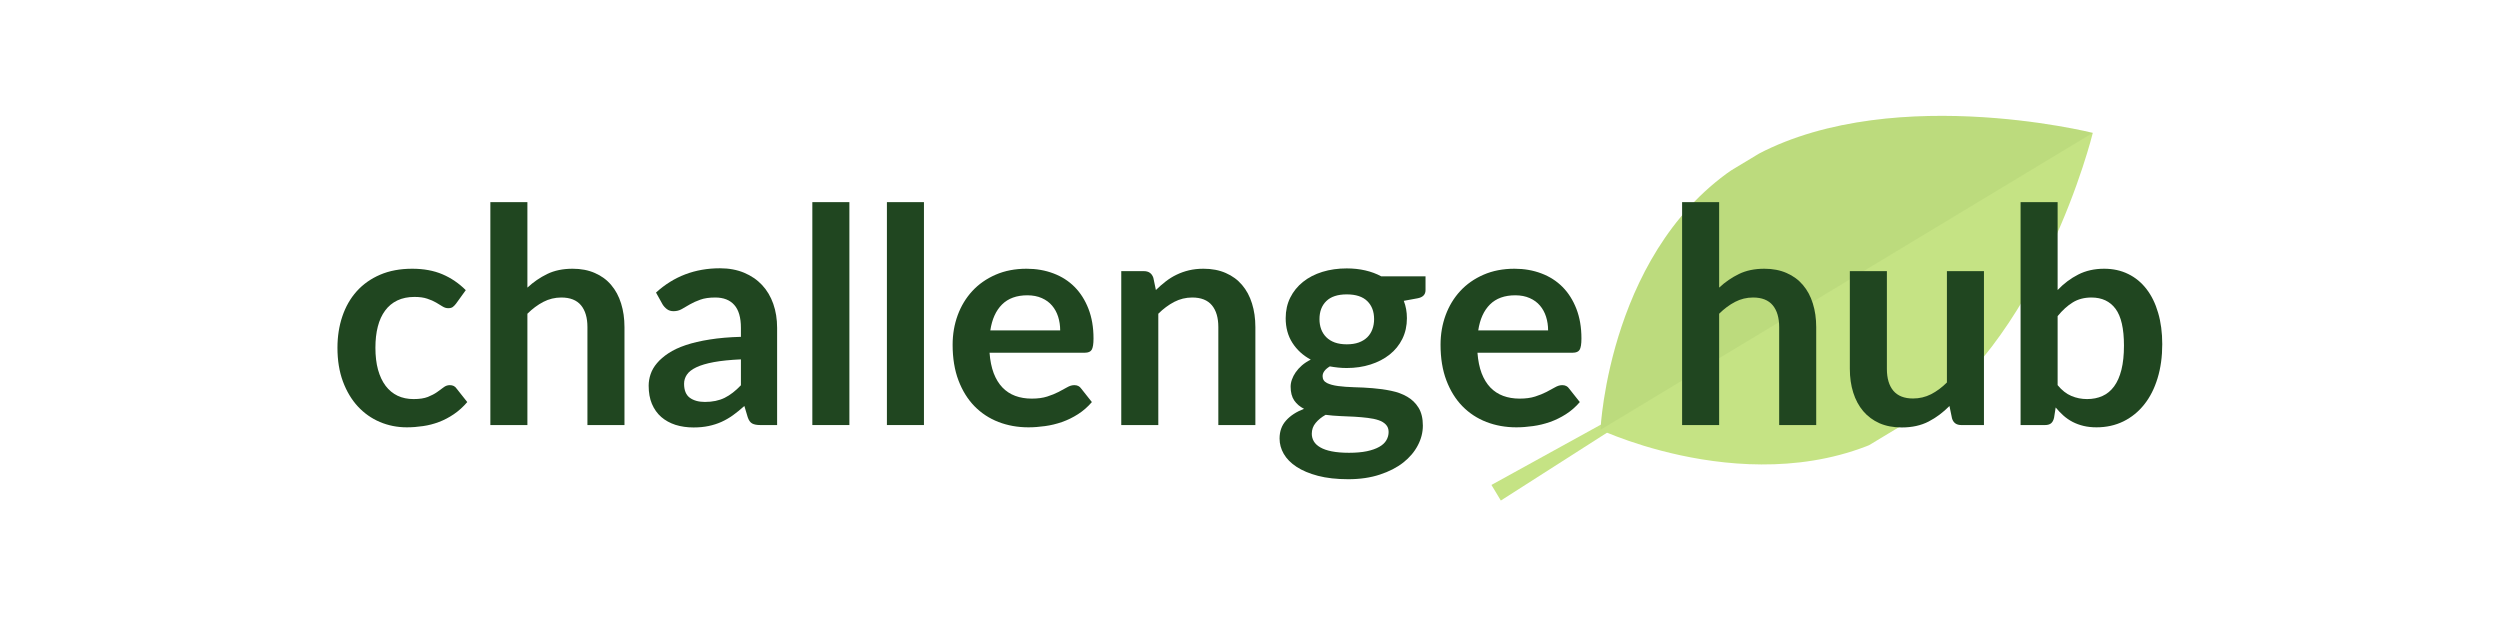
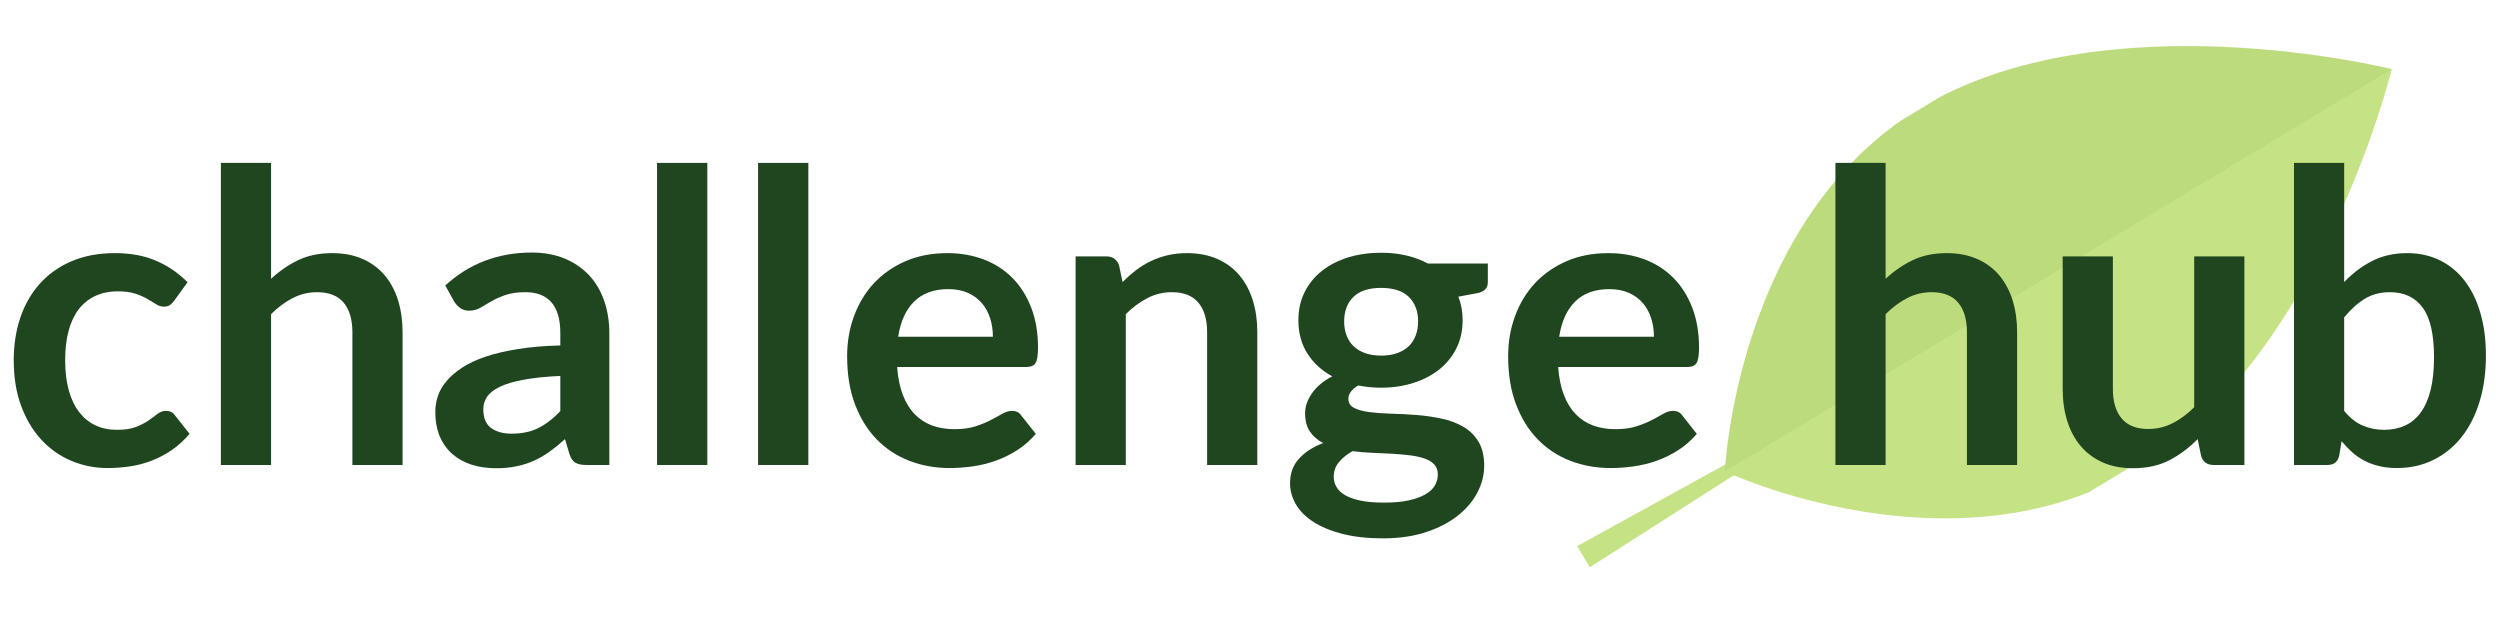
<svg xmlns="http://www.w3.org/2000/svg" xmlns:xlink="http://www.w3.org/1999/xlink" width="600pt" height="150pt" viewBox="0 0 600 150" version="1.2">
  <defs>
    <g>
      <symbol overflow="visible" id="glyph0-0">
-         <path style="stroke:none;" d="M 8.609 -41.297 C 9.973 -42.398 11.523 -43.328 13.266 -44.078 C 15.004 -44.836 17.062 -45.219 19.438 -45.219 C 21.125 -45.219 22.641 -44.988 23.984 -44.531 C 25.328 -44.082 26.469 -43.441 27.406 -42.609 C 28.344 -41.785 29.055 -40.789 29.547 -39.625 C 30.035 -38.457 30.281 -37.164 30.281 -35.75 C 30.281 -34.438 30.113 -33.305 29.781 -32.359 C 29.445 -31.41 29.023 -30.582 28.516 -29.875 C 28.016 -29.164 27.461 -28.555 26.859 -28.047 C 26.266 -27.547 25.691 -27.07 25.141 -26.625 C 24.586 -26.188 24.098 -25.75 23.672 -25.312 C 23.254 -24.883 22.984 -24.406 22.859 -23.875 L 22.078 -20.422 L 15.984 -20.422 L 15.375 -24.516 C 15.227 -25.41 15.289 -26.176 15.562 -26.812 C 15.844 -27.445 16.227 -28.02 16.719 -28.531 C 17.219 -29.051 17.77 -29.531 18.375 -29.969 C 18.988 -30.414 19.566 -30.883 20.109 -31.375 C 20.648 -31.875 21.102 -32.426 21.469 -33.031 C 21.844 -33.645 22.031 -34.375 22.031 -35.219 C 22.031 -36.051 21.742 -36.734 21.172 -37.266 C 20.598 -37.797 19.758 -38.062 18.656 -38.062 C 17.789 -38.062 17.062 -37.977 16.469 -37.812 C 15.883 -37.645 15.375 -37.461 14.938 -37.266 C 14.508 -37.078 14.133 -36.895 13.812 -36.719 C 13.488 -36.551 13.145 -36.469 12.781 -36.469 C 11.969 -36.469 11.367 -36.816 10.984 -37.516 Z M 13.859 -11.266 C 13.859 -11.941 13.984 -12.578 14.234 -13.172 C 14.492 -13.773 14.836 -14.297 15.266 -14.734 C 15.703 -15.18 16.219 -15.531 16.812 -15.781 C 17.414 -16.039 18.066 -16.172 18.766 -16.172 C 19.43 -16.172 20.055 -16.039 20.641 -15.781 C 21.234 -15.531 21.75 -15.18 22.188 -14.734 C 22.633 -14.297 22.984 -13.773 23.234 -13.172 C 23.492 -12.578 23.625 -11.941 23.625 -11.266 C 23.625 -10.566 23.492 -9.926 23.234 -9.344 C 22.984 -8.758 22.633 -8.25 22.188 -7.812 C 21.75 -7.383 21.234 -7.039 20.641 -6.781 C 20.055 -6.531 19.43 -6.406 18.766 -6.406 C 18.066 -6.406 17.414 -6.531 16.812 -6.781 C 16.219 -7.039 15.703 -7.383 15.266 -7.812 C 14.836 -8.25 14.492 -8.758 14.234 -9.344 C 13.984 -9.926 13.859 -10.566 13.859 -11.266 Z M 1.516 -52.062 L 37.875 -52.062 L 37.875 0 L 1.516 0 Z M 3.859 -2.484 L 35.281 -2.484 L 35.281 -49.625 L 3.859 -49.625 Z M 3.859 -2.484 " />
+         <path style="stroke:none;" d="M 11.656 -55.969 C 13.508 -57.457 15.613 -58.711 17.969 -59.734 C 20.332 -60.766 23.125 -61.281 26.344 -61.281 C 28.625 -61.281 30.672 -60.969 32.484 -60.344 C 34.305 -59.727 35.852 -58.859 37.125 -57.734 C 38.395 -56.617 39.363 -55.27 40.031 -53.688 C 40.695 -52.113 41.031 -50.367 41.031 -48.453 C 41.031 -46.66 40.801 -45.117 40.344 -43.828 C 39.895 -42.547 39.328 -41.426 38.641 -40.469 C 37.953 -39.508 37.203 -38.688 36.391 -38 C 35.578 -37.32 34.797 -36.68 34.047 -36.078 C 33.305 -35.473 32.648 -34.879 32.078 -34.297 C 31.504 -33.711 31.141 -33.062 30.984 -32.344 L 29.906 -27.656 L 21.656 -27.656 L 20.828 -33.219 C 20.641 -34.426 20.727 -35.457 21.094 -36.312 C 21.469 -37.176 21.988 -37.957 22.656 -38.656 C 23.32 -39.363 24.07 -40.016 24.906 -40.609 C 25.738 -41.211 26.52 -41.848 27.25 -42.516 C 27.977 -43.18 28.594 -43.93 29.094 -44.766 C 29.602 -45.598 29.859 -46.582 29.859 -47.719 C 29.859 -48.852 29.469 -49.773 28.688 -50.484 C 27.906 -51.203 26.766 -51.562 25.266 -51.562 C 24.098 -51.562 23.113 -51.445 22.312 -51.219 C 21.52 -51 20.832 -50.758 20.25 -50.5 C 19.664 -50.238 19.148 -49.992 18.703 -49.766 C 18.266 -49.535 17.801 -49.422 17.312 -49.422 C 16.207 -49.422 15.395 -49.895 14.875 -50.844 Z M 18.781 -15.266 C 18.781 -16.18 18.953 -17.047 19.297 -17.859 C 19.641 -18.672 20.102 -19.375 20.688 -19.969 C 21.27 -20.57 21.969 -21.047 22.781 -21.391 C 23.594 -21.734 24.473 -21.906 25.422 -21.906 C 26.328 -21.906 27.176 -21.734 27.969 -21.391 C 28.77 -21.047 29.473 -20.57 30.078 -19.969 C 30.68 -19.375 31.148 -18.672 31.484 -17.859 C 31.828 -17.047 32 -16.18 32 -15.266 C 32 -14.328 31.828 -13.457 31.484 -12.656 C 31.148 -11.863 30.68 -11.172 30.078 -10.578 C 29.473 -9.992 28.77 -9.531 27.969 -9.188 C 27.176 -8.852 26.328 -8.688 25.422 -8.688 C 24.473 -8.688 23.594 -8.852 22.781 -9.188 C 21.969 -9.531 21.27 -9.992 20.688 -10.578 C 20.102 -11.172 19.641 -11.863 19.297 -12.656 C 18.953 -13.457 18.781 -14.328 18.781 -15.266 Z M 2.047 -70.547 L 51.328 -70.547 L 51.328 0 L 2.047 0 Z M 5.219 -3.359 L 47.812 -3.359 L 47.812 -67.234 L 5.219 -67.234 Z M 5.219 -3.359 " />
      </symbol>
      <symbol overflow="visible" id="glyph0-1">
-         <path style="stroke:none;" d="M 30.859 -29.125 C 30.598 -28.789 30.336 -28.523 30.078 -28.328 C 29.828 -28.141 29.461 -28.047 28.984 -28.047 C 28.523 -28.047 28.078 -28.18 27.641 -28.453 C 27.211 -28.734 26.695 -29.047 26.094 -29.391 C 25.5 -29.742 24.785 -30.055 23.953 -30.328 C 23.129 -30.609 22.109 -30.75 20.891 -30.75 C 19.328 -30.75 17.957 -30.469 16.781 -29.906 C 15.602 -29.344 14.625 -28.531 13.844 -27.469 C 13.062 -26.414 12.477 -25.141 12.094 -23.641 C 11.707 -22.141 11.516 -20.441 11.516 -18.547 C 11.516 -16.578 11.723 -14.82 12.141 -13.281 C 12.566 -11.75 13.176 -10.457 13.969 -9.406 C 14.758 -8.363 15.719 -7.57 16.844 -7.031 C 17.977 -6.5 19.254 -6.234 20.672 -6.234 C 22.086 -6.234 23.234 -6.406 24.109 -6.75 C 24.984 -7.102 25.719 -7.488 26.312 -7.906 C 26.914 -8.32 27.438 -8.703 27.875 -9.047 C 28.32 -9.398 28.82 -9.578 29.375 -9.578 C 30.102 -9.578 30.645 -9.301 31 -8.75 L 33.562 -5.516 C 32.57 -4.359 31.5 -3.391 30.344 -2.609 C 29.195 -1.828 28.004 -1.203 26.766 -0.734 C 25.535 -0.266 24.266 0.062 22.953 0.25 C 21.648 0.445 20.348 0.547 19.047 0.547 C 16.766 0.547 14.613 0.117 12.594 -0.734 C 10.582 -1.586 8.82 -2.828 7.312 -4.453 C 5.801 -6.086 4.602 -8.086 3.719 -10.453 C 2.844 -12.816 2.406 -15.516 2.406 -18.547 C 2.406 -21.254 2.797 -23.766 3.578 -26.078 C 4.359 -28.398 5.504 -30.406 7.016 -32.094 C 8.535 -33.789 10.41 -35.117 12.641 -36.078 C 14.867 -37.035 17.438 -37.516 20.344 -37.516 C 23.102 -37.516 25.52 -37.07 27.594 -36.188 C 29.676 -35.301 31.547 -34.031 33.203 -32.375 Z M 30.859 -29.125 " />
+         <path style="stroke:none;" d="M 41.812 -39.469 C 41.457 -39.008 41.109 -38.648 40.766 -38.391 C 40.422 -38.129 39.926 -38 39.281 -38 C 38.656 -38 38.051 -38.188 37.469 -38.562 C 36.883 -38.938 36.188 -39.359 35.375 -39.828 C 34.562 -40.305 33.594 -40.734 32.469 -41.109 C 31.344 -41.484 29.953 -41.672 28.297 -41.672 C 26.18 -41.672 24.328 -41.285 22.734 -40.516 C 21.141 -39.754 19.812 -38.656 18.75 -37.219 C 17.695 -35.789 16.91 -34.062 16.391 -32.031 C 15.867 -30 15.609 -27.695 15.609 -25.125 C 15.609 -22.457 15.891 -20.082 16.453 -18 C 17.023 -15.914 17.848 -14.164 18.922 -12.75 C 20.004 -11.344 21.305 -10.27 22.828 -9.531 C 24.359 -8.801 26.082 -8.438 28 -8.438 C 29.926 -8.438 31.477 -8.672 32.656 -9.141 C 33.844 -9.617 34.844 -10.141 35.656 -10.703 C 36.477 -11.273 37.188 -11.797 37.781 -12.266 C 38.383 -12.742 39.062 -12.984 39.812 -12.984 C 40.789 -12.984 41.52 -12.609 42 -11.859 L 45.469 -7.469 C 44.133 -5.906 42.688 -4.594 41.125 -3.531 C 39.562 -2.477 37.941 -1.633 36.266 -1 C 34.598 -0.363 32.875 0.082 31.094 0.344 C 29.32 0.602 27.562 0.734 25.812 0.734 C 22.719 0.734 19.805 0.156 17.078 -1 C 14.348 -2.156 11.957 -3.836 9.906 -6.047 C 7.852 -8.266 6.234 -10.973 5.047 -14.172 C 3.859 -17.379 3.266 -21.031 3.266 -25.125 C 3.266 -28.801 3.789 -32.207 4.844 -35.344 C 5.906 -38.488 7.461 -41.207 9.516 -43.5 C 11.566 -45.789 14.102 -47.586 17.125 -48.891 C 20.145 -50.191 23.625 -50.844 27.562 -50.844 C 31.301 -50.844 34.578 -50.238 37.391 -49.031 C 40.203 -47.832 42.734 -46.109 44.984 -43.859 Z M 41.812 -39.469 " />
      </symbol>
      <symbol overflow="visible" id="glyph0-2">
-         <path style="stroke:none;" d="M 13.281 -32.984 C 14.727 -34.328 16.312 -35.414 18.031 -36.25 C 19.758 -37.094 21.789 -37.516 24.125 -37.516 C 26.145 -37.516 27.93 -37.172 29.484 -36.484 C 31.047 -35.805 32.348 -34.848 33.391 -33.609 C 34.441 -32.379 35.234 -30.906 35.766 -29.188 C 36.305 -27.469 36.578 -25.578 36.578 -23.516 L 36.578 0 L 27.688 0 L 27.688 -23.516 C 27.688 -25.766 27.172 -27.508 26.141 -28.75 C 25.109 -29.988 23.535 -30.609 21.422 -30.609 C 19.891 -30.609 18.453 -30.258 17.109 -29.562 C 15.766 -28.863 14.488 -27.914 13.281 -26.719 L 13.281 0 L 4.391 0 L 4.391 -53.5 L 13.281 -53.5 Z M 13.281 -32.984 " />
+         <path style="stroke:none;" d="M 18 -44.688 C 19.957 -46.508 22.102 -47.988 24.438 -49.125 C 26.781 -50.27 29.531 -50.844 32.688 -50.844 C 35.414 -50.844 37.836 -50.379 39.953 -49.453 C 42.066 -48.523 43.832 -47.223 45.25 -45.547 C 46.664 -43.867 47.738 -41.867 48.469 -39.547 C 49.195 -37.223 49.562 -34.66 49.562 -31.859 L 49.562 0 L 37.516 0 L 37.516 -31.859 C 37.516 -34.922 36.816 -37.285 35.422 -38.953 C 34.023 -40.629 31.895 -41.469 29.031 -41.469 C 26.945 -41.469 24.992 -40.992 23.172 -40.047 C 21.348 -39.109 19.625 -37.828 18 -36.203 L 18 0 L 5.953 0 L 5.953 -72.5 L 18 -72.5 Z M 18 -44.688 " />
      </symbol>
      <symbol overflow="visible" id="glyph0-3">
-         <path style="stroke:none;" d="M 23.906 -15.766 C 21.344 -15.648 19.18 -15.43 17.422 -15.109 C 15.672 -14.785 14.266 -14.367 13.203 -13.859 C 12.148 -13.359 11.395 -12.77 10.938 -12.094 C 10.488 -11.426 10.266 -10.695 10.266 -9.906 C 10.266 -8.344 10.723 -7.223 11.641 -6.547 C 12.566 -5.879 13.773 -5.547 15.266 -5.547 C 17.086 -5.547 18.664 -5.875 20 -6.531 C 21.332 -7.195 22.633 -8.203 23.906 -9.547 Z M 3.531 -31.797 C 7.781 -35.68 12.895 -37.625 18.875 -37.625 C 21.031 -37.625 22.957 -37.27 24.656 -36.562 C 26.363 -35.852 27.805 -34.867 28.984 -33.609 C 30.16 -32.348 31.055 -30.844 31.672 -29.094 C 32.285 -27.344 32.594 -25.422 32.594 -23.328 L 32.594 0 L 28.547 0 C 27.711 0 27.066 -0.125 26.609 -0.375 C 26.148 -0.625 25.789 -1.133 25.531 -1.906 L 24.734 -4.578 C 23.797 -3.734 22.883 -2.992 22 -2.359 C 21.113 -1.723 20.188 -1.188 19.219 -0.75 C 18.258 -0.32 17.234 0.004 16.141 0.234 C 15.055 0.461 13.852 0.578 12.531 0.578 C 10.969 0.578 9.523 0.367 8.203 -0.047 C 6.891 -0.473 5.75 -1.102 4.781 -1.938 C 3.82 -2.781 3.078 -3.828 2.547 -5.078 C 2.023 -6.328 1.766 -7.781 1.766 -9.438 C 1.766 -10.375 1.922 -11.301 2.234 -12.219 C 2.547 -13.145 3.055 -14.023 3.766 -14.859 C 4.473 -15.703 5.391 -16.492 6.516 -17.234 C 7.641 -17.984 9.023 -18.633 10.672 -19.188 C 12.316 -19.738 14.234 -20.188 16.422 -20.531 C 18.609 -20.883 21.102 -21.098 23.906 -21.172 L 23.906 -23.328 C 23.906 -25.805 23.375 -27.641 22.312 -28.828 C 21.258 -30.016 19.738 -30.609 17.75 -30.609 C 16.312 -30.609 15.117 -30.438 14.172 -30.094 C 13.223 -29.758 12.391 -29.383 11.672 -28.969 C 10.953 -28.551 10.297 -28.172 9.703 -27.828 C 9.117 -27.492 8.461 -27.328 7.734 -27.328 C 7.117 -27.328 6.594 -27.488 6.156 -27.812 C 5.727 -28.133 5.379 -28.516 5.109 -28.953 Z M 3.531 -31.797 " />
+         <path style="stroke:none;" d="M 32.391 -21.375 C 28.91 -21.207 25.984 -20.906 23.609 -20.469 C 21.234 -20.031 19.332 -19.469 17.906 -18.781 C 16.477 -18.102 15.453 -17.305 14.828 -16.391 C 14.211 -15.484 13.906 -14.492 13.906 -13.422 C 13.906 -11.305 14.531 -9.789 15.781 -8.875 C 17.031 -7.969 18.664 -7.516 20.688 -7.516 C 23.156 -7.516 25.289 -7.961 27.094 -8.859 C 28.906 -9.754 30.672 -11.109 32.391 -12.922 Z M 4.781 -43.078 C 10.539 -48.348 17.469 -50.984 25.562 -50.984 C 28.488 -50.984 31.109 -50.504 33.422 -49.547 C 35.734 -48.586 37.688 -47.254 39.281 -45.547 C 40.875 -43.836 42.082 -41.797 42.906 -39.422 C 43.738 -37.047 44.156 -34.441 44.156 -31.609 L 44.156 0 L 38.688 0 C 37.551 0 36.672 -0.172 36.047 -0.516 C 35.43 -0.859 34.945 -1.547 34.594 -2.578 L 33.516 -6.203 C 32.242 -5.055 31.004 -4.051 29.797 -3.188 C 28.598 -2.332 27.348 -1.609 26.047 -1.016 C 24.754 -0.43 23.363 0.008 21.875 0.312 C 20.395 0.625 18.766 0.781 16.984 0.781 C 14.867 0.781 12.914 0.5 11.125 -0.062 C 9.332 -0.633 7.785 -1.488 6.484 -2.625 C 5.18 -3.77 4.172 -5.188 3.453 -6.875 C 2.742 -8.57 2.391 -10.539 2.391 -12.781 C 2.391 -14.051 2.598 -15.312 3.016 -16.562 C 3.441 -17.812 4.133 -19.004 5.094 -20.141 C 6.051 -21.285 7.297 -22.359 8.828 -23.359 C 10.359 -24.367 12.238 -25.25 14.469 -26 C 16.695 -26.75 19.289 -27.359 22.25 -27.828 C 25.207 -28.305 28.586 -28.594 32.391 -28.688 L 32.391 -31.609 C 32.391 -34.961 31.676 -37.441 30.25 -39.047 C 28.82 -40.66 26.754 -41.469 24.047 -41.469 C 22.098 -41.469 20.477 -41.238 19.188 -40.781 C 17.906 -40.332 16.773 -39.82 15.797 -39.25 C 14.828 -38.676 13.941 -38.16 13.141 -37.703 C 12.348 -37.254 11.461 -37.031 10.484 -37.031 C 9.641 -37.031 8.926 -37.25 8.344 -37.688 C 7.758 -38.125 7.285 -38.633 6.922 -39.219 Z M 4.781 -43.078 " />
      </symbol>
      <symbol overflow="visible" id="glyph0-4">
-         <path style="stroke:none;" d="M 13.391 -53.5 L 13.391 0 L 4.5 0 L 4.5 -53.5 Z M 13.391 -53.5 " />
+         <path style="stroke:none;" d="M 18.156 -72.5 L 18.156 0 L 6.094 0 L 6.094 -72.5 Z M 18.156 -72.5 " />
      </symbol>
      <symbol overflow="visible" id="glyph0-5">
-         <path style="stroke:none;" d="M 28.188 -22.719 C 28.188 -23.875 28.023 -24.961 27.703 -25.984 C 27.379 -27.004 26.895 -27.895 26.25 -28.656 C 25.602 -29.426 24.781 -30.031 23.781 -30.469 C 22.781 -30.914 21.625 -31.141 20.312 -31.141 C 17.738 -31.141 15.711 -30.406 14.234 -28.938 C 12.766 -27.477 11.828 -25.406 11.422 -22.719 Z M 11.234 -17.359 C 11.379 -15.461 11.711 -13.82 12.234 -12.438 C 12.766 -11.062 13.461 -9.922 14.328 -9.016 C 15.191 -8.117 16.219 -7.445 17.406 -7 C 18.594 -6.562 19.91 -6.344 21.359 -6.344 C 22.797 -6.344 24.035 -6.508 25.078 -6.844 C 26.117 -7.176 27.031 -7.547 27.812 -7.953 C 28.594 -8.359 29.273 -8.727 29.859 -9.062 C 30.453 -9.406 31.023 -9.578 31.578 -9.578 C 32.316 -9.578 32.867 -9.301 33.234 -8.75 L 35.797 -5.516 C 34.805 -4.359 33.695 -3.391 32.469 -2.609 C 31.25 -1.828 29.973 -1.203 28.641 -0.734 C 27.305 -0.266 25.945 0.062 24.562 0.25 C 23.188 0.445 21.852 0.547 20.562 0.547 C 17.988 0.547 15.598 0.117 13.391 -0.734 C 11.18 -1.586 9.258 -2.848 7.625 -4.516 C 6 -6.18 4.719 -8.242 3.781 -10.703 C 2.844 -13.172 2.375 -16.023 2.375 -19.266 C 2.375 -21.785 2.781 -24.156 3.594 -26.375 C 4.414 -28.594 5.586 -30.523 7.109 -32.172 C 8.629 -33.816 10.488 -35.117 12.688 -36.078 C 14.883 -37.035 17.363 -37.516 20.125 -37.516 C 22.457 -37.516 24.609 -37.141 26.578 -36.391 C 28.547 -35.648 30.238 -34.566 31.656 -33.141 C 33.07 -31.711 34.18 -29.957 34.984 -27.875 C 35.785 -25.801 36.188 -23.438 36.188 -20.781 C 36.188 -19.438 36.039 -18.531 35.75 -18.062 C 35.469 -17.594 34.914 -17.359 34.094 -17.359 Z M 11.234 -17.359 " />
+         <path style="stroke:none;" d="M 38.203 -30.781 C 38.203 -32.344 37.984 -33.816 37.547 -35.203 C 37.109 -36.586 36.445 -37.797 35.562 -38.828 C 34.688 -39.867 33.57 -40.691 32.219 -41.297 C 30.875 -41.898 29.305 -42.203 27.516 -42.203 C 24.035 -42.203 21.297 -41.207 19.297 -39.219 C 17.297 -37.238 16.02 -34.426 15.469 -30.781 Z M 15.219 -23.516 C 15.414 -20.941 15.867 -18.719 16.578 -16.844 C 17.297 -14.977 18.238 -13.438 19.406 -12.219 C 20.582 -11 21.973 -10.086 23.578 -9.484 C 25.191 -8.891 26.977 -8.594 28.938 -8.594 C 30.883 -8.594 32.566 -8.816 33.984 -9.266 C 35.398 -9.723 36.633 -10.227 37.688 -10.781 C 38.75 -11.332 39.676 -11.836 40.469 -12.297 C 41.27 -12.754 42.039 -12.984 42.781 -12.984 C 43.789 -12.984 44.539 -12.609 45.031 -11.859 L 48.5 -7.469 C 47.164 -5.906 45.664 -4.594 44 -3.531 C 42.344 -2.477 40.613 -1.633 38.812 -1 C 37.008 -0.363 35.172 0.082 33.297 0.344 C 31.43 0.602 29.617 0.734 27.859 0.734 C 24.379 0.734 21.141 0.156 18.141 -1 C 15.148 -2.156 12.551 -3.863 10.344 -6.125 C 8.133 -8.383 6.395 -11.18 5.125 -14.516 C 3.852 -17.848 3.219 -21.711 3.219 -26.109 C 3.219 -29.516 3.77 -32.723 4.875 -35.734 C 5.977 -38.742 7.562 -41.363 9.625 -43.594 C 11.695 -45.82 14.219 -47.586 17.188 -48.891 C 20.164 -50.191 23.523 -50.844 27.266 -50.844 C 30.422 -50.844 33.332 -50.336 36 -49.328 C 38.664 -48.316 40.957 -46.844 42.875 -44.906 C 44.801 -42.969 46.305 -40.594 47.391 -37.781 C 48.484 -34.969 49.031 -31.758 49.031 -28.156 C 49.031 -26.332 48.832 -25.102 48.438 -24.469 C 48.051 -23.832 47.305 -23.516 46.203 -23.516 Z M 15.219 -23.516 " />
      </symbol>
      <symbol overflow="visible" id="glyph0-6">
-         <path style="stroke:none;" d="M 12.703 -32.406 C 13.453 -33.145 14.238 -33.832 15.062 -34.469 C 15.895 -35.113 16.77 -35.656 17.688 -36.094 C 18.613 -36.539 19.602 -36.891 20.656 -37.141 C 21.719 -37.391 22.875 -37.516 24.125 -37.516 C 26.145 -37.516 27.93 -37.172 29.484 -36.484 C 31.047 -35.805 32.348 -34.848 33.391 -33.609 C 34.441 -32.379 35.234 -30.906 35.766 -29.188 C 36.305 -27.469 36.578 -25.578 36.578 -23.516 L 36.578 0 L 27.688 0 L 27.688 -23.516 C 27.688 -25.766 27.172 -27.508 26.141 -28.75 C 25.109 -29.988 23.535 -30.609 21.422 -30.609 C 19.891 -30.609 18.453 -30.258 17.109 -29.562 C 15.766 -28.863 14.488 -27.914 13.281 -26.719 L 13.281 0 L 4.391 0 L 4.391 -36.938 L 9.828 -36.938 C 10.984 -36.938 11.738 -36.398 12.094 -35.328 Z M 12.703 -32.406 " />
+         <path style="stroke:none;" d="M 17.219 -43.906 C 18.227 -44.914 19.289 -45.852 20.406 -46.719 C 21.531 -47.582 22.719 -48.312 23.969 -48.906 C 25.227 -49.508 26.57 -49.984 28 -50.328 C 29.438 -50.672 31 -50.844 32.688 -50.844 C 35.414 -50.844 37.836 -50.379 39.953 -49.453 C 42.066 -48.523 43.832 -47.223 45.25 -45.547 C 46.664 -43.867 47.738 -41.867 48.469 -39.547 C 49.195 -37.223 49.562 -34.66 49.562 -31.859 L 49.562 0 L 37.516 0 L 37.516 -31.859 C 37.516 -34.922 36.816 -37.285 35.422 -38.953 C 34.023 -40.629 31.895 -41.469 29.031 -41.469 C 26.945 -41.469 24.992 -40.992 23.172 -40.047 C 21.348 -39.109 19.625 -37.828 18 -36.203 L 18 0 L 5.953 0 L 5.953 -50.062 L 13.312 -50.062 C 14.875 -50.062 15.898 -49.328 16.391 -47.859 Z M 17.219 -43.906 " />
      </symbol>
      <symbol overflow="visible" id="glyph0-7">
-         <path style="stroke:none;" d="M 17.891 -19.375 C 18.992 -19.375 19.953 -19.52 20.766 -19.812 C 21.586 -20.113 22.27 -20.531 22.812 -21.062 C 23.352 -21.594 23.758 -22.227 24.031 -22.969 C 24.312 -23.719 24.453 -24.535 24.453 -25.422 C 24.453 -27.242 23.906 -28.688 22.812 -29.75 C 21.719 -30.82 20.078 -31.359 17.891 -31.359 C 15.711 -31.359 14.078 -30.82 12.984 -29.75 C 11.891 -28.688 11.344 -27.242 11.344 -25.422 C 11.344 -24.555 11.477 -23.75 11.75 -23 C 12.031 -22.258 12.441 -21.617 12.984 -21.078 C 13.523 -20.535 14.207 -20.113 15.031 -19.812 C 15.863 -19.52 16.816 -19.375 17.891 -19.375 Z M 27.938 1.656 C 27.938 0.938 27.719 0.348 27.281 -0.109 C 26.852 -0.566 26.266 -0.922 25.516 -1.172 C 24.773 -1.422 23.906 -1.602 22.906 -1.719 C 21.914 -1.844 20.863 -1.938 19.75 -2 C 18.633 -2.062 17.484 -2.113 16.297 -2.156 C 15.109 -2.207 13.945 -2.305 12.812 -2.453 C 11.832 -1.898 11.035 -1.25 10.422 -0.5 C 9.805 0.238 9.5 1.102 9.5 2.094 C 9.5 2.738 9.66 3.344 9.984 3.906 C 10.316 4.469 10.836 4.953 11.547 5.359 C 12.254 5.773 13.172 6.094 14.297 6.312 C 15.422 6.539 16.801 6.656 18.438 6.656 C 20.094 6.656 21.52 6.531 22.719 6.281 C 23.914 6.031 24.906 5.68 25.688 5.234 C 26.469 4.797 27.035 4.27 27.391 3.656 C 27.754 3.039 27.938 2.375 27.938 1.656 Z M 36.797 -35.688 L 36.797 -32.375 C 36.797 -31.312 36.16 -30.66 34.891 -30.422 L 31.578 -29.812 C 32.078 -28.539 32.328 -27.148 32.328 -25.641 C 32.328 -23.816 31.961 -22.164 31.234 -20.688 C 30.504 -19.207 29.488 -17.953 28.188 -16.922 C 26.895 -15.891 25.363 -15.094 23.594 -14.531 C 21.832 -13.969 19.93 -13.688 17.891 -13.688 C 17.172 -13.688 16.473 -13.723 15.797 -13.797 C 15.129 -13.867 14.473 -13.961 13.828 -14.078 C 12.672 -13.379 12.094 -12.598 12.094 -11.734 C 12.094 -10.992 12.438 -10.445 13.125 -10.094 C 13.812 -9.75 14.719 -9.504 15.844 -9.359 C 16.969 -9.211 18.25 -9.117 19.688 -9.078 C 21.133 -9.047 22.613 -8.969 24.125 -8.844 C 25.633 -8.727 27.109 -8.52 28.547 -8.219 C 29.992 -7.926 31.281 -7.453 32.406 -6.797 C 33.531 -6.148 34.438 -5.27 35.125 -4.156 C 35.812 -3.039 36.156 -1.609 36.156 0.141 C 36.156 1.773 35.75 3.359 34.938 4.891 C 34.133 6.43 32.973 7.801 31.453 9 C 29.93 10.195 28.055 11.16 25.828 11.891 C 23.609 12.629 21.082 13 18.25 13 C 15.469 13 13.047 12.727 10.984 12.188 C 8.922 11.645 7.203 10.922 5.828 10.016 C 4.461 9.117 3.441 8.082 2.766 6.906 C 2.098 5.738 1.766 4.516 1.766 3.234 C 1.766 1.504 2.285 0.062 3.328 -1.094 C 4.367 -2.258 5.805 -3.191 7.641 -3.891 C 6.648 -4.391 5.863 -5.062 5.281 -5.906 C 4.707 -6.75 4.422 -7.852 4.422 -9.219 C 4.422 -9.77 4.523 -10.336 4.734 -10.922 C 4.941 -11.516 5.242 -12.098 5.641 -12.672 C 6.035 -13.242 6.531 -13.789 7.125 -14.312 C 7.727 -14.832 8.438 -15.297 9.25 -15.703 C 7.383 -16.711 5.914 -18.055 4.844 -19.734 C 3.77 -21.41 3.234 -23.379 3.234 -25.641 C 3.234 -27.461 3.598 -29.109 4.328 -30.578 C 5.066 -32.055 6.086 -33.316 7.391 -34.359 C 8.703 -35.41 10.254 -36.211 12.047 -36.766 C 13.836 -37.316 15.785 -37.594 17.891 -37.594 C 19.473 -37.594 20.961 -37.43 22.359 -37.109 C 23.754 -36.785 25.023 -36.312 26.172 -35.688 Z M 36.797 -35.688 " />
+         <path style="stroke:none;" d="M 24.25 -26.25 C 25.75 -26.25 27.051 -26.453 28.156 -26.859 C 29.258 -27.266 30.176 -27.82 30.906 -28.531 C 31.633 -29.25 32.188 -30.113 32.562 -31.125 C 32.938 -32.133 33.125 -33.238 33.125 -34.438 C 33.125 -36.914 32.383 -38.879 30.906 -40.328 C 29.426 -41.773 27.207 -42.5 24.25 -42.5 C 21.289 -42.5 19.07 -41.773 17.594 -40.328 C 16.113 -38.879 15.375 -36.914 15.375 -34.438 C 15.375 -33.27 15.555 -32.18 15.922 -31.172 C 16.297 -30.16 16.848 -29.289 17.578 -28.562 C 18.316 -27.832 19.242 -27.266 20.359 -26.859 C 21.484 -26.453 22.781 -26.25 24.25 -26.25 Z M 37.859 2.25 C 37.859 1.27 37.566 0.473 36.984 -0.141 C 36.398 -0.766 35.602 -1.242 34.594 -1.578 C 33.582 -1.922 32.398 -2.172 31.047 -2.328 C 29.703 -2.492 28.27 -2.617 26.75 -2.703 C 25.238 -2.785 23.676 -2.859 22.062 -2.922 C 20.457 -2.992 18.895 -3.125 17.375 -3.312 C 16.039 -2.57 14.957 -1.695 14.125 -0.688 C 13.289 0.32 12.875 1.492 12.875 2.828 C 12.875 3.703 13.094 4.52 13.531 5.281 C 13.977 6.051 14.68 6.711 15.641 7.266 C 16.598 7.816 17.836 8.25 19.359 8.562 C 20.891 8.875 22.766 9.031 24.984 9.031 C 27.223 9.031 29.156 8.859 30.781 8.516 C 32.406 8.172 33.742 7.695 34.797 7.094 C 35.859 6.5 36.633 5.785 37.125 4.953 C 37.613 4.117 37.859 3.219 37.859 2.25 Z M 49.859 -48.344 L 49.859 -43.859 C 49.859 -42.43 49 -41.555 47.281 -41.234 L 42.781 -40.391 C 43.469 -38.672 43.812 -36.785 43.812 -34.734 C 43.812 -32.266 43.316 -30.031 42.328 -28.031 C 41.336 -26.031 39.961 -24.328 38.203 -22.922 C 36.441 -21.523 34.363 -20.445 31.969 -19.688 C 29.582 -18.926 27.008 -18.547 24.25 -18.547 C 23.27 -18.547 22.32 -18.594 21.406 -18.688 C 20.5 -18.781 19.609 -18.91 18.734 -19.078 C 17.172 -18.129 16.391 -17.07 16.391 -15.906 C 16.391 -14.895 16.852 -14.156 17.781 -13.688 C 18.707 -13.219 19.938 -12.883 21.469 -12.688 C 23 -12.488 24.738 -12.363 26.688 -12.312 C 28.633 -12.27 30.633 -12.164 32.688 -12 C 34.738 -11.844 36.738 -11.555 38.688 -11.141 C 40.633 -10.734 42.375 -10.094 43.906 -9.219 C 45.438 -8.344 46.664 -7.145 47.594 -5.625 C 48.52 -4.113 48.984 -2.176 48.984 0.188 C 48.984 2.406 48.438 4.551 47.344 6.625 C 46.258 8.707 44.68 10.562 42.609 12.188 C 40.547 13.82 38.008 15.133 35 16.125 C 32 17.113 28.578 17.609 24.734 17.609 C 20.961 17.609 17.676 17.242 14.875 16.516 C 12.082 15.785 9.758 14.812 7.906 13.594 C 6.051 12.375 4.664 10.969 3.75 9.375 C 2.844 7.781 2.391 6.117 2.391 4.391 C 2.391 2.047 3.098 0.086 4.516 -1.484 C 5.93 -3.066 7.875 -4.328 10.344 -5.266 C 9.008 -5.953 7.953 -6.863 7.172 -8 C 6.391 -9.133 6 -10.629 6 -12.484 C 6 -13.234 6.133 -14.004 6.406 -14.797 C 6.688 -15.598 7.094 -16.391 7.625 -17.172 C 8.164 -17.953 8.844 -18.691 9.656 -19.391 C 10.469 -20.086 11.426 -20.711 12.531 -21.266 C 10 -22.641 8.008 -24.461 6.562 -26.734 C 5.113 -29.016 4.391 -31.68 4.391 -34.734 C 4.391 -37.211 4.883 -39.453 5.875 -41.453 C 6.863 -43.453 8.242 -45.156 10.016 -46.562 C 11.797 -47.977 13.895 -49.062 16.312 -49.812 C 18.738 -50.562 21.383 -50.938 24.25 -50.938 C 26.395 -50.938 28.41 -50.719 30.297 -50.281 C 32.18 -49.844 33.906 -49.195 35.469 -48.344 Z M 49.859 -48.344 " />
      </symbol>
      <symbol overflow="visible" id="glyph0-8">
        <path style="stroke:none;" d="" />
      </symbol>
      <symbol overflow="visible" id="glyph0-9">
-         <path style="stroke:none;" d="M 36.219 -36.938 L 36.219 0 L 30.781 0 C 29.602 0 28.859 -0.539 28.547 -1.625 L 27.938 -4.578 C 26.426 -3.035 24.758 -1.789 22.938 -0.844 C 21.113 0.102 18.961 0.578 16.484 0.578 C 14.473 0.578 12.691 0.238 11.141 -0.438 C 9.598 -1.125 8.297 -2.094 7.234 -3.344 C 6.18 -4.594 5.383 -6.078 4.844 -7.797 C 4.301 -9.516 4.031 -11.406 4.031 -13.469 L 4.031 -36.938 L 12.922 -36.938 L 12.922 -13.469 C 12.922 -11.207 13.441 -9.457 14.484 -8.219 C 15.535 -6.988 17.102 -6.375 19.188 -6.375 C 20.727 -6.375 22.172 -6.711 23.516 -7.391 C 24.859 -8.078 26.129 -9.02 27.328 -10.219 L 27.328 -36.938 Z M 36.219 -36.938 " />
+         <path style="stroke:none;" d="M 49.078 -50.062 L 49.078 0 L 41.719 0 C 40.125 0 39.113 -0.734 38.688 -2.203 L 37.859 -6.203 C 35.805 -4.117 33.547 -2.43 31.078 -1.141 C 28.609 0.141 25.695 0.781 22.344 0.781 C 19.613 0.781 17.195 0.316 15.094 -0.609 C 13 -1.535 11.234 -2.844 9.797 -4.531 C 8.367 -6.227 7.289 -8.238 6.562 -10.562 C 5.832 -12.883 5.469 -15.445 5.469 -18.25 L 5.469 -50.062 L 17.516 -50.062 L 17.516 -18.25 C 17.516 -15.188 18.223 -12.816 19.641 -11.141 C 21.055 -9.473 23.176 -8.641 26 -8.641 C 28.082 -8.641 30.035 -9.102 31.859 -10.031 C 33.68 -10.957 35.406 -12.234 37.031 -13.859 L 37.031 -50.062 Z M 49.078 -50.062 " />
      </symbol>
      <symbol overflow="visible" id="glyph0-10">
-         <path style="stroke:none;" d="M 13.281 -9.578 C 14.289 -8.348 15.391 -7.484 16.578 -6.984 C 17.766 -6.484 19.02 -6.234 20.344 -6.234 C 21.707 -6.234 22.938 -6.477 24.031 -6.969 C 25.125 -7.457 26.055 -8.223 26.828 -9.266 C 27.598 -10.316 28.188 -11.648 28.594 -13.266 C 29 -14.891 29.203 -16.828 29.203 -19.078 C 29.203 -23.141 28.531 -26.078 27.188 -27.891 C 25.844 -29.703 23.91 -30.609 21.391 -30.609 C 19.68 -30.609 18.191 -30.219 16.922 -29.438 C 15.648 -28.656 14.438 -27.555 13.281 -26.141 Z M 13.281 -32.406 C 14.77 -33.969 16.422 -35.207 18.234 -36.125 C 20.047 -37.051 22.117 -37.516 24.453 -37.516 C 26.586 -37.516 28.508 -37.094 30.219 -36.25 C 31.938 -35.414 33.398 -34.211 34.609 -32.641 C 35.828 -31.066 36.758 -29.16 37.406 -26.922 C 38.062 -24.691 38.391 -22.188 38.391 -19.406 C 38.391 -16.406 38.016 -13.68 37.266 -11.234 C 36.523 -8.785 35.461 -6.691 34.078 -4.953 C 32.703 -3.211 31.039 -1.859 29.094 -0.891 C 27.145 0.066 24.984 0.547 22.609 0.547 C 21.461 0.547 20.422 0.43 19.484 0.203 C 18.547 -0.023 17.68 -0.344 16.891 -0.75 C 16.098 -1.164 15.367 -1.664 14.703 -2.25 C 14.047 -2.832 13.414 -3.488 12.812 -4.219 L 12.422 -1.734 C 12.273 -1.109 12.023 -0.66 11.672 -0.391 C 11.328 -0.129 10.859 0 10.266 0 L 4.391 0 L 4.391 -53.5 L 13.281 -53.5 Z M 13.281 -32.406 " />
+         <path style="stroke:none;" d="M 18 -12.984 C 19.363 -11.316 20.848 -10.141 22.453 -9.453 C 24.066 -8.773 25.77 -8.438 27.562 -8.438 C 29.414 -8.438 31.082 -8.77 32.562 -9.438 C 34.039 -10.102 35.301 -11.145 36.344 -12.562 C 37.383 -13.977 38.18 -15.781 38.734 -17.969 C 39.285 -20.164 39.562 -22.797 39.562 -25.859 C 39.562 -31.359 38.648 -35.332 36.828 -37.781 C 35.016 -40.238 32.398 -41.469 28.984 -41.469 C 26.672 -41.469 24.648 -40.938 22.922 -39.875 C 21.203 -38.82 19.562 -37.336 18 -35.422 Z M 18 -43.906 C 20.02 -46.02 22.254 -47.703 24.703 -48.953 C 27.16 -50.211 29.969 -50.844 33.125 -50.844 C 36.02 -50.844 38.629 -50.27 40.953 -49.125 C 43.285 -47.988 45.27 -46.352 46.906 -44.219 C 48.551 -42.094 49.812 -39.516 50.688 -36.484 C 51.57 -33.461 52.016 -30.066 52.016 -26.297 C 52.016 -22.234 51.508 -18.539 50.5 -15.219 C 49.488 -11.906 48.047 -9.066 46.172 -6.703 C 44.305 -4.348 42.055 -2.52 39.422 -1.219 C 36.785 0.082 33.859 0.734 30.641 0.734 C 29.078 0.734 27.66 0.578 26.391 0.266 C 25.117 -0.035 23.945 -0.461 22.875 -1.016 C 21.801 -1.578 20.816 -2.254 19.922 -3.047 C 19.035 -3.848 18.188 -4.734 17.375 -5.703 L 16.828 -2.344 C 16.641 -1.5 16.305 -0.895 15.828 -0.531 C 15.359 -0.176 14.719 0 13.906 0 L 5.953 0 L 5.953 -72.5 L 18 -72.5 Z M 18 -43.906 " />
      </symbol>
    </g>
    <clipPath id="clip1">
-       <path d="M 357 83 L 417 83 L 417 121 L 357 121 Z M 357 83 " />
+       <path d="M 378 86 L 459 86 L 459 137 L 378 137 Z M 378 86 " />
    </clipPath>
    <clipPath id="clip2">
-       <path d="M 483.273 0 L 521.27 63 L 377.727 149.578 L 339.73 86.578 Z M 483.273 0 " />
+       <path d="M 548.293 -26.605 L 599.77 58.742 L 405.305 176.035 L 353.824 90.684 Z M 548.293 -26.605 " />
    </clipPath>
    <clipPath id="clip3">
-       <path d="M 483.203 -0.113 L 521.684 63.684 L 378.141 150.262 L 339.66 86.465 Z M 483.203 -0.113 " />
+       <path d="M 548.199 -26.762 L 600.328 59.668 L 405.863 176.961 L 353.734 90.531 Z M 548.199 -26.762 " />
    </clipPath>
    <clipPath id="clip4">
-       <path d="M 384 27 L 503 27 L 503 112 L 384 112 Z M 384 27 " />
+       <path d="M 413 11 L 575 11 L 575 125 L 413 125 Z M 413 11 " />
    </clipPath>
    <clipPath id="clip5">
-       <path d="M 483.273 0 L 521.27 63 L 377.727 149.578 L 339.73 86.578 Z M 483.273 0 " />
+       <path d="M 548.293 -26.605 L 599.77 58.742 L 405.305 176.035 L 353.824 90.684 Z M 548.293 -26.605 " />
    </clipPath>
    <clipPath id="clip6">
-       <path d="M 483.203 -0.113 L 521.684 63.684 L 378.141 150.262 L 339.66 86.465 Z M 483.203 -0.113 " />
+       <path d="M 548.199 -26.762 L 600.328 59.668 L 405.863 176.961 L 353.734 90.531 Z M 548.199 -26.762 " />
    </clipPath>
    <clipPath id="clip7">
-       <path d="M 364 0 L 503 0 L 503 104 L 364 104 Z M 364 0 " />
+       <path d="M 387 0 L 575 0 L 575 114 L 387 114 Z M 387 0 " />
    </clipPath>
    <clipPath id="clip8">
-       <path d="M 483.273 0 L 521.27 63 L 377.727 149.578 L 339.73 86.578 Z M 483.273 0 " />
+       <path d="M 548.293 -26.605 L 599.77 58.742 L 405.305 176.035 L 353.824 90.684 Z M 548.293 -26.605 " />
    </clipPath>
    <clipPath id="clip9">
-       <path d="M 483.203 -0.113 L 521.684 63.684 L 378.141 150.262 L 339.66 86.465 Z M 483.203 -0.113 " />
+       <path d="M 548.199 -26.762 L 600.328 59.668 L 405.863 176.961 L 353.734 90.531 Z M 548.199 -26.762 " />
    </clipPath>
    <filter id="alpha" filterUnits="objectBoundingBox" x="0%" y="0%" width="100%" height="100%">
      <feColorMatrix type="matrix" in="SourceGraphic" values="0 0 0 0 1 0 0 0 0 1 0 0 0 0 1 0 0 0 1 0" />
    </filter>
    <mask id="mask0">
      <g filter="url(#alpha)">
        <rect x="0" y="0" width="600" height="150" style="fill:rgb(0%,0%,0%);fill-opacity:0.078;stroke:none;" />
      </g>
    </mask>
    <clipPath id="clip11">
-       <path d="M 20 27 L 138.559 27 L 138.559 103.922 L 20 103.922 Z M 20 27 " />
+       <path d="M 26 11 L 187.559 11 L 187.559 114 L 26 114 Z M 26 11 " />
    </clipPath>
    <clipPath id="clip12">
-       <path d="M 119.273 0 L 157.27 63 L 13.727 149.578 L -24.27 86.578 Z M 119.273 0 " />
+       <path d="M 161.293 -26.605 L 212.77 58.742 L 18.305 176.035 L -33.176 90.684 Z M 161.293 -26.605 " />
    </clipPath>
    <clipPath id="clip13">
-       <path d="M 119.203 -0.113 L 157.684 63.684 L 14.141 150.262 L -24.34 86.465 Z M 119.203 -0.113 " />
+       <path d="M 161.199 -26.762 L 213.328 59.668 L 18.863 176.961 L -33.266 90.531 Z M 161.199 -26.762 " />
    </clipPath>
    <clipPath id="clip10">
-       <rect x="0" y="0" width="139" height="104" />
+       <rect x="0" y="0" width="188" height="114" />
    </clipPath>
    <g id="surface5" clip-path="url(#clip10)">
      <g clip-path="url(#clip11)" clip-rule="nonzero">
        <g clip-path="url(#clip12)" clip-rule="nonzero">
          <g clip-path="url(#clip13)" clip-rule="nonzero">
-             <path style=" stroke:none;fill-rule:nonzero;fill:rgb(30.98%,46.669%,17.65%);fill-opacity:1;" d="M 138.273 31.891 C 138.273 31.891 87.344 19.102 54.727 38.777 C 22.109 58.449 20.117 103.152 20.117 103.152 Z M 138.273 31.891 " />
+             <path style=" stroke:none;fill-rule:nonzero;fill:rgb(30.98%,46.669%,17.65%);fill-opacity:1;" d="M 187.031 16.594 C 187.031 16.594 118.039 -0.727 73.848 25.926 C 29.66 52.574 26.961 113.141 26.961 113.141 Z M 187.031 16.594 " />
          </g>
        </g>
      </g>
    </g>
  </defs>
  <g id="surface1">
    <g clip-path="url(#clip1)" clip-rule="nonzero">
      <g clip-path="url(#clip2)" clip-rule="nonzero">
        <g clip-path="url(#clip3)" clip-rule="nonzero">
-           <path style=" stroke:none;fill-rule:nonzero;fill:rgb(77.249%,89.02%,51.759%);fill-opacity:1;" d="M 416.961 83.855 L 357.945 116.387 L 360.203 120.129 Z M 416.961 83.855 " />
+           <path style=" stroke:none;fill-rule:nonzero;fill:rgb(77.249%,89.02%,51.759%);fill-opacity:1;" d="M 458.453 86.996 L 378.504 131.07 L 381.559 136.141 Z M 458.453 86.996 " />
        </g>
      </g>
    </g>
    <g clip-path="url(#clip4)" clip-rule="nonzero">
      <g clip-path="url(#clip5)" clip-rule="nonzero">
        <g clip-path="url(#clip6)" clip-rule="nonzero">
-           <path style=" stroke:none;fill-rule:nonzero;fill:rgb(77.249%,89.02%,51.759%);fill-opacity:1;" d="M 457.207 102.574 C 424.59 122.246 384.117 103.152 384.117 103.152 C 384.117 103.152 386.109 58.449 418.727 38.777 C 451.344 19.102 502.273 31.891 502.273 31.891 C 502.273 31.891 489.824 82.898 457.207 102.574 Z M 457.207 102.574 " />
+           <path style=" stroke:none;fill-rule:nonzero;fill:rgb(77.249%,89.02%,51.759%);fill-opacity:1;" d="M 512.98 112.355 C 468.789 139.008 413.961 113.141 413.961 113.141 C 413.961 113.141 416.66 52.574 460.848 25.926 C 505.039 -0.727 574.031 16.594 574.031 16.594 C 574.031 16.594 557.168 85.703 512.98 112.355 Z M 512.98 112.355 " />
        </g>
      </g>
    </g>
    <g clip-path="url(#clip7)" clip-rule="nonzero">
      <g clip-path="url(#clip8)" clip-rule="nonzero">
        <g clip-path="url(#clip9)" clip-rule="nonzero">
-           <use xlink:href="#surface5" transform="matrix(1,0,0,1,364,-0.000000000000007527)" mask="url(#mask0)" />
+           <use xlink:href="#surface5" transform="matrix(1,0,0,1,387,-0.000000000000007527)" mask="url(#mask0)" />
        </g>
      </g>
    </g>
    <g style="fill:rgb(12.549%,27.449%,12.549%);fill-opacity:1;">
-       <use xlink:href="#glyph0-1" x="78.583" y="102.012" />
+       <use xlink:href="#glyph0-1" x="0.03" y="111.595" />
    </g>
    <g style="fill:rgb(12.549%,27.449%,12.549%);fill-opacity:1;">
-       <use xlink:href="#glyph0-2" x="113.295" y="102.012" />
+       <use xlink:href="#glyph0-2" x="47.058" y="111.595" />
    </g>
    <g style="fill:rgb(12.549%,27.449%,12.549%);fill-opacity:1;">
-       <use xlink:href="#glyph0-3" x="153.913" y="102.012" />
+       <use xlink:href="#glyph0-3" x="102.086" y="111.595" />
    </g>
    <g style="fill:rgb(12.549%,27.449%,12.549%);fill-opacity:1;">
-       <use xlink:href="#glyph0-4" x="190.462" y="102.012" />
+       <use xlink:href="#glyph0-4" x="151.601" y="111.595" />
    </g>
    <g style="fill:rgb(12.549%,27.449%,12.549%);fill-opacity:1;">
-       <use xlink:href="#glyph0-4" x="208.358" y="102.012" />
+       <use xlink:href="#glyph0-4" x="175.847" y="111.595" />
    </g>
    <g style="fill:rgb(12.549%,27.449%,12.549%);fill-opacity:1;">
-       <use xlink:href="#glyph0-5" x="226.255" y="102.012" />
+       <use xlink:href="#glyph0-5" x="200.092" y="111.595" />
    </g>
    <g style="fill:rgb(12.549%,27.449%,12.549%);fill-opacity:1;">
-       <use xlink:href="#glyph0-6" x="264.712" y="102.012" />
+       <use xlink:href="#glyph0-6" x="252.193" y="111.595" />
    </g>
    <g style="fill:rgb(12.549%,27.449%,12.549%);fill-opacity:1;">
-       <use xlink:href="#glyph0-7" x="305.33" y="102.012" />
+       <use xlink:href="#glyph0-7" x="307.221" y="111.595" />
    </g>
    <g style="fill:rgb(12.549%,27.449%,12.549%);fill-opacity:1;">
-       <use xlink:href="#glyph0-5" x="343.356" y="102.012" />
+       <use xlink:href="#glyph0-5" x="358.737" y="111.595" />
    </g>
    <g style="fill:rgb(12.549%,27.449%,12.549%);fill-opacity:1;">
-       <use xlink:href="#glyph0-8" x="381.813" y="102.012" />
+       <use xlink:href="#glyph0-8" x="410.838" y="111.595" />
    </g>
    <g style="fill:rgb(12.549%,27.449%,12.549%);fill-opacity:1;">
-       <use xlink:href="#glyph0-2" x="399.313" y="102.012" />
+       <use xlink:href="#glyph0-2" x="434.547" y="111.595" />
    </g>
    <g style="fill:rgb(12.549%,27.449%,12.549%);fill-opacity:1;">
-       <use xlink:href="#glyph0-9" x="439.931" y="102.012" />
+       <use xlink:href="#glyph0-9" x="489.575" y="111.595" />
    </g>
    <g style="fill:rgb(12.549%,27.449%,12.549%);fill-opacity:1;">
-       <use xlink:href="#glyph0-10" x="480.549" y="102.012" />
+       <use xlink:href="#glyph0-10" x="544.603" y="111.595" />
    </g>
  </g>
</svg>
